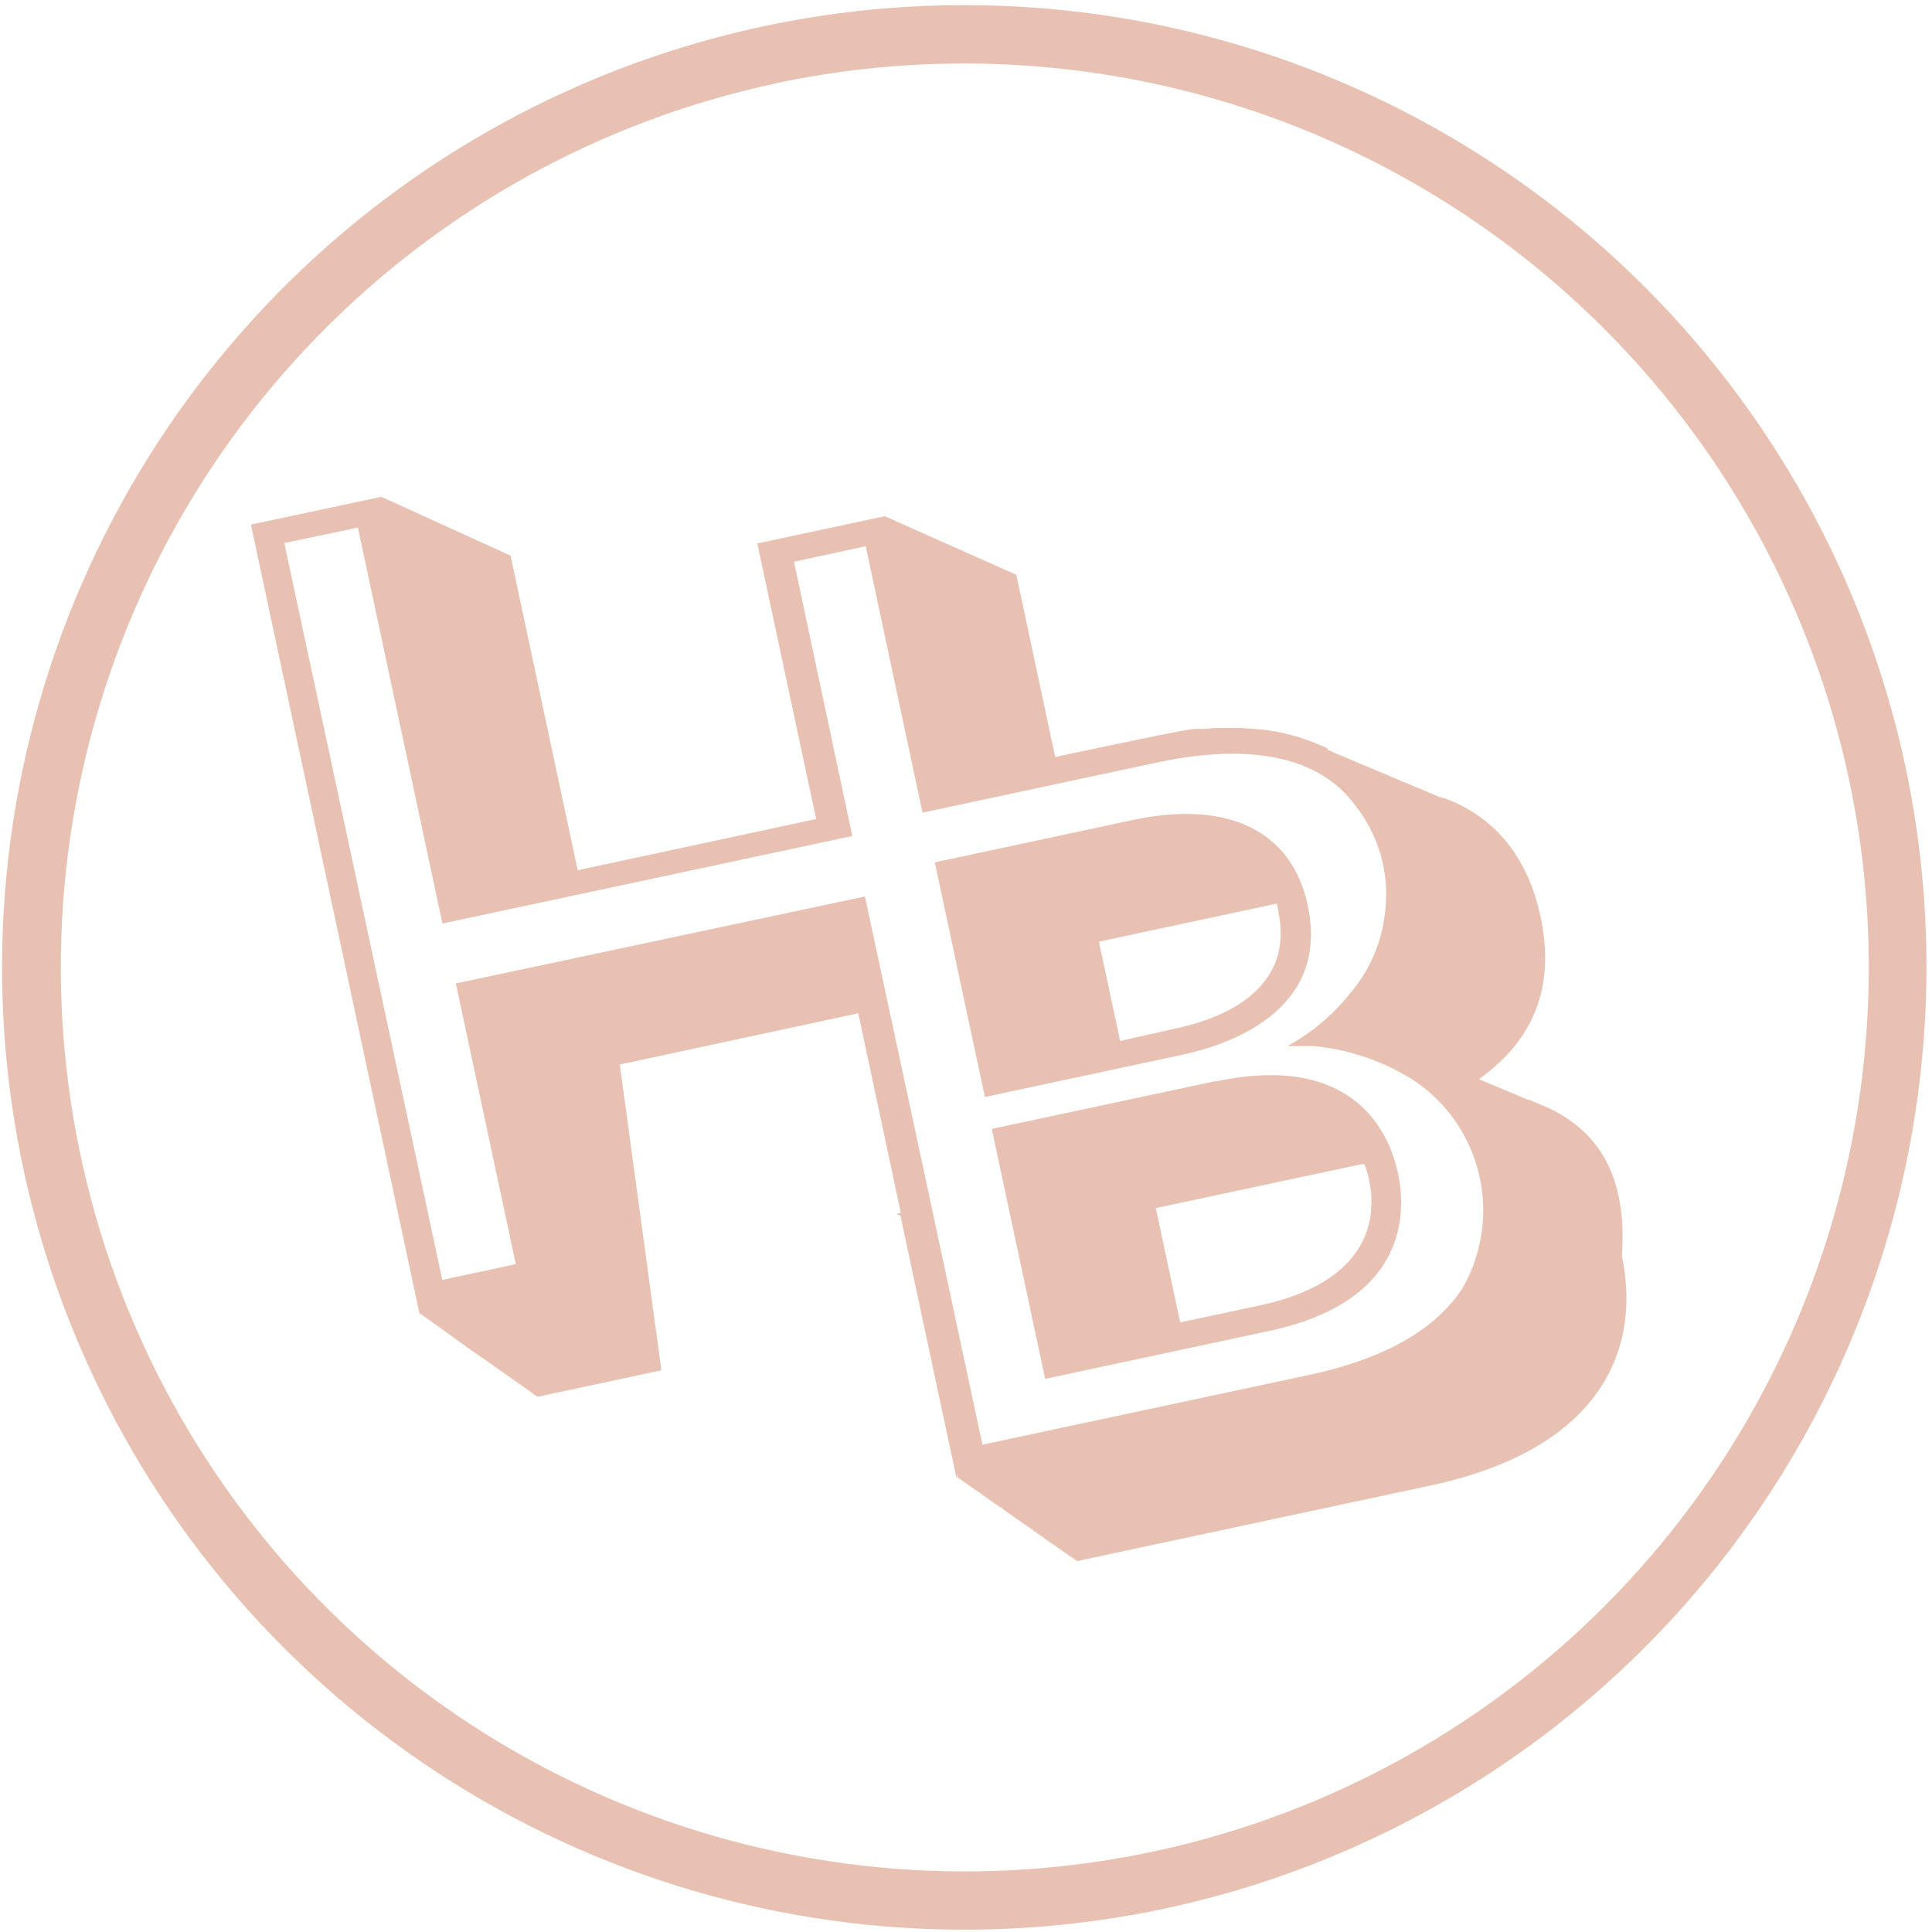
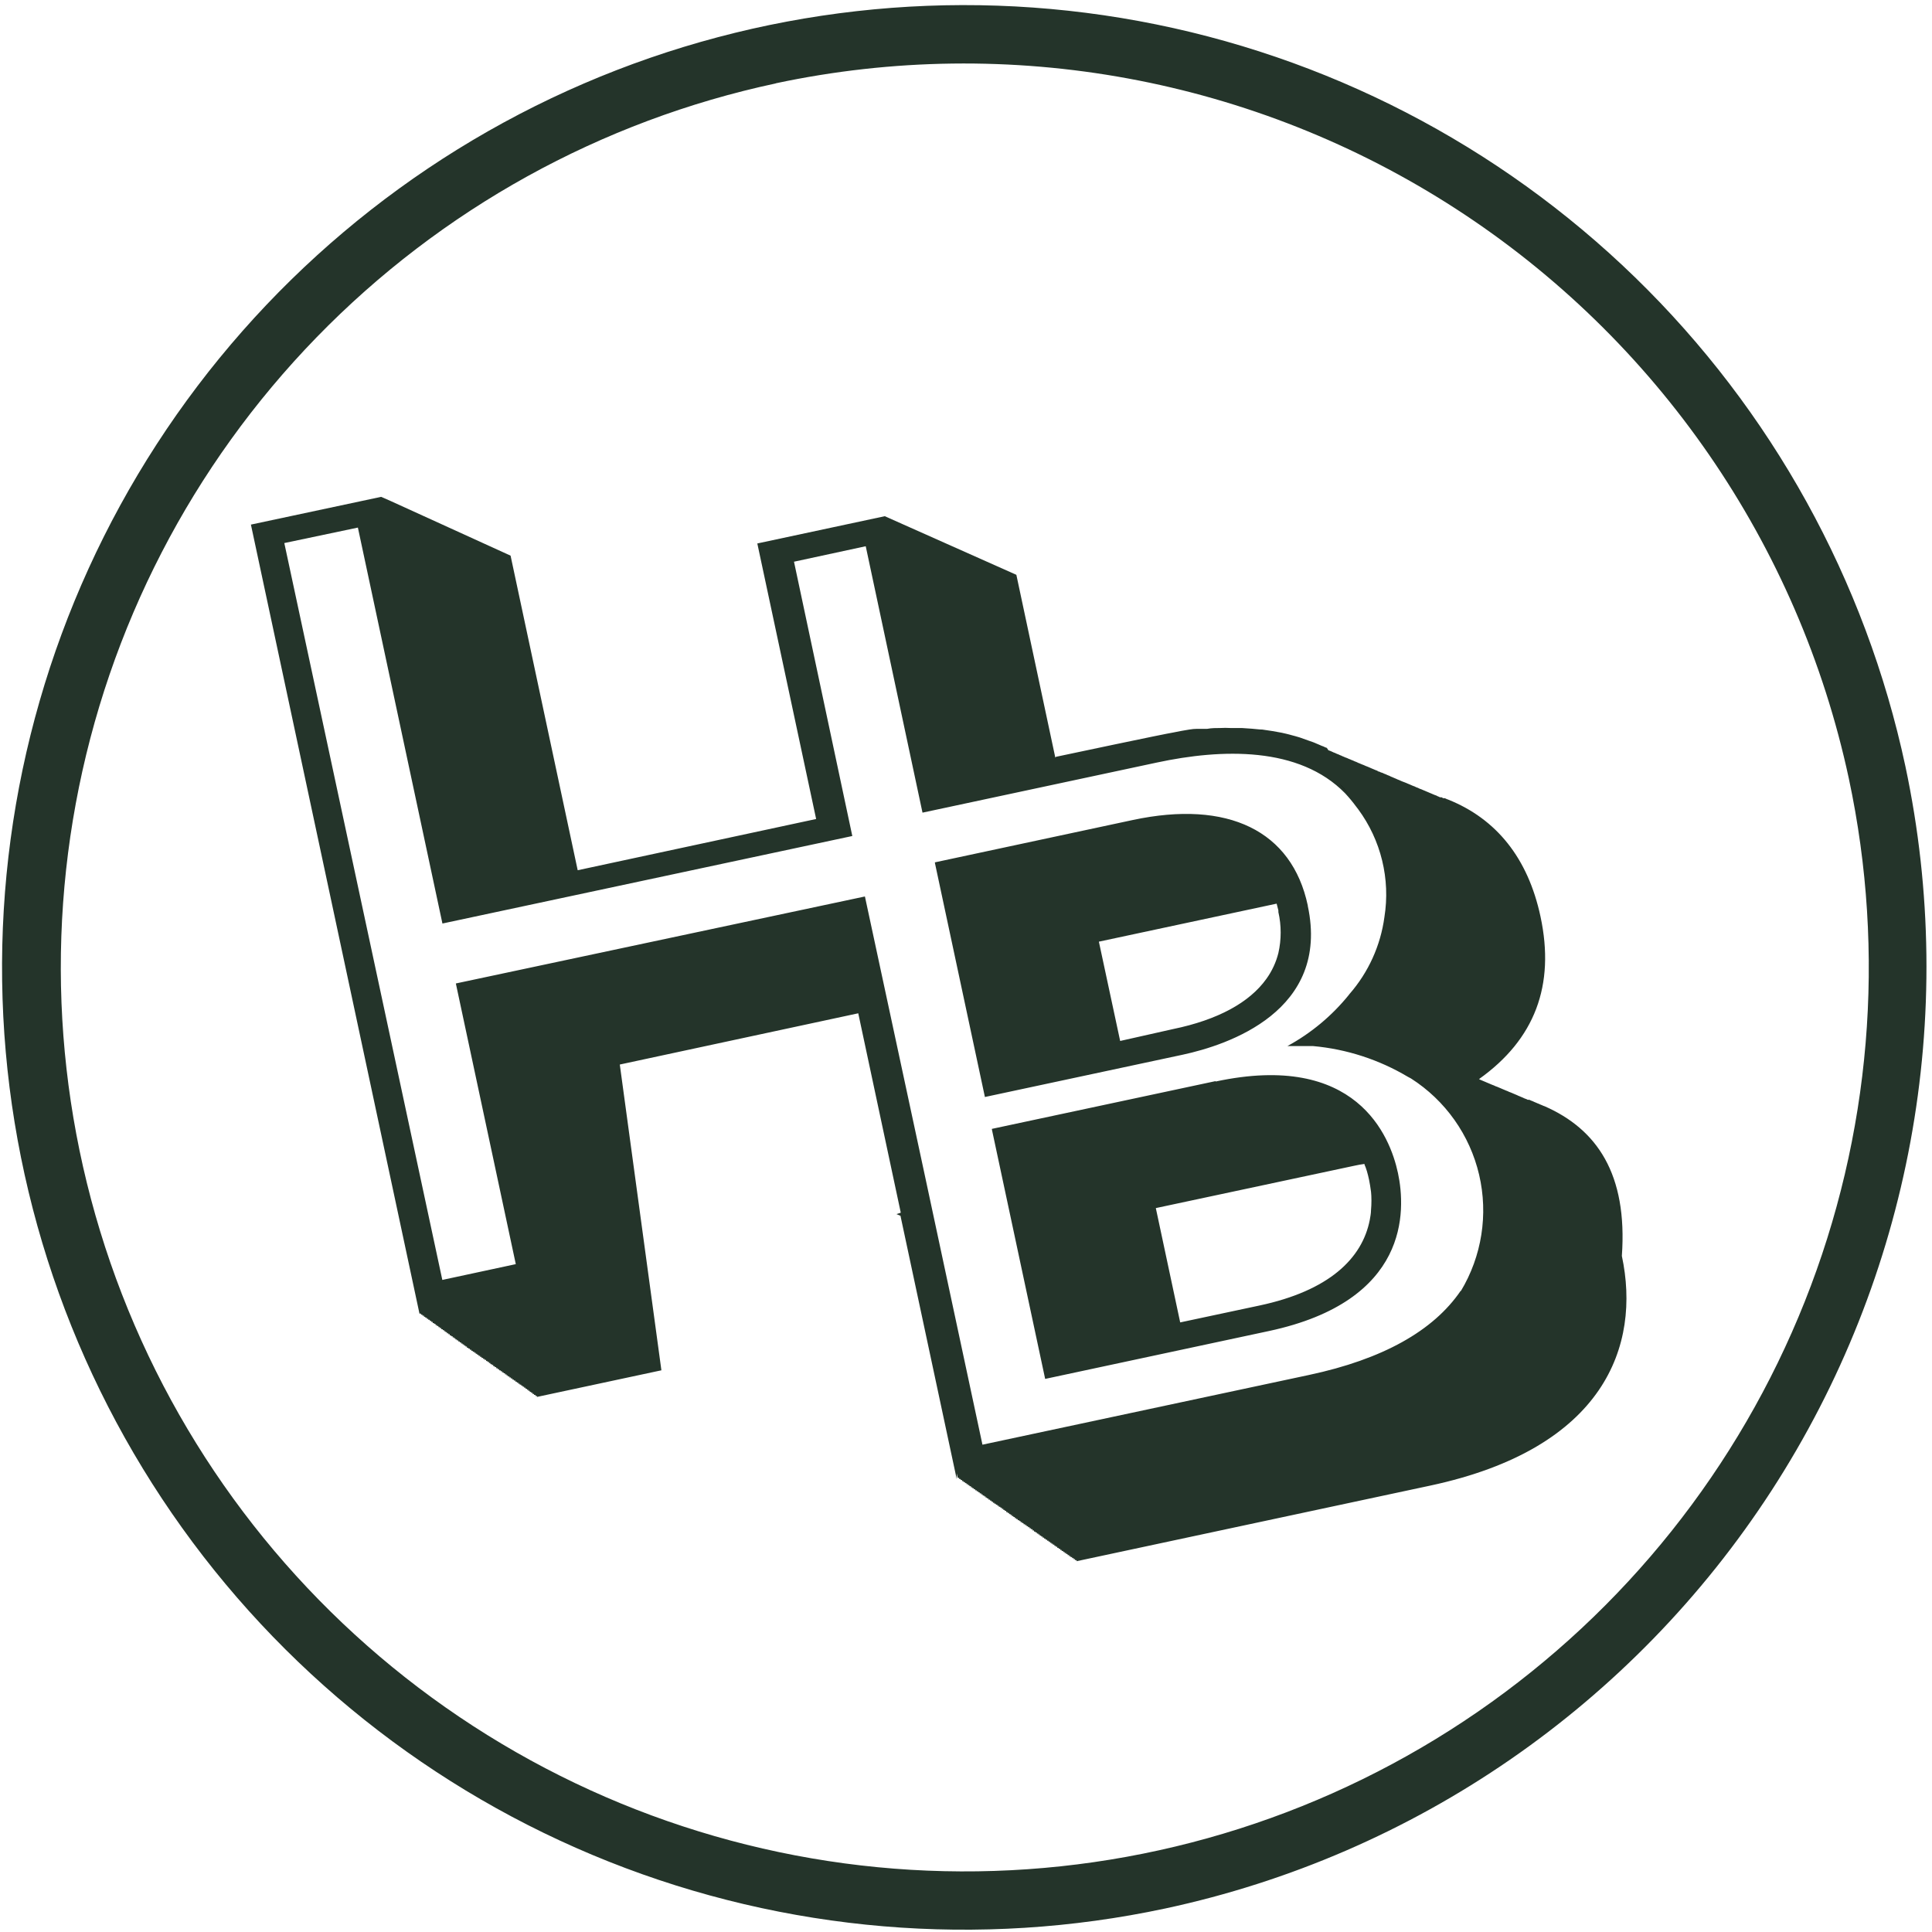
<svg xmlns="http://www.w3.org/2000/svg" width="150" height="150" viewBox="0 0 150 150" fill="none">
  <g style="mix-blend-mode:multiply">
    <g style="mix-blend-mode:multiply">
-       <path d="M87.94 63.699L72.585 66.984L76.468 85.163L91.83 81.878C95.331 81.13 103.287 78.504 101.536 70.334C100.303 64.534 95.347 62.116 87.94 63.699ZM99.301 74.041C99.12 74.762 98.804 75.442 98.37 76.046C97.057 77.884 94.599 79.228 91.122 79.945L86.969 80.828L85.315 73.111L99.118 70.159C99.166 70.326 99.205 70.501 99.253 70.684C99.251 70.729 99.251 70.774 99.253 70.819C99.511 71.873 99.527 72.972 99.301 74.033V74.041ZM94.376 83.978L77.009 87.686L81.146 107.058L98.513 103.342C109.421 101.011 109.158 94.018 108.538 91.114C107.917 88.211 105.284 81.631 94.376 83.97V83.978ZM106.469 93.994C106.469 94.257 106.413 94.496 106.374 94.75C105.785 97.765 103.191 100.256 97.805 101.401L91.639 102.714L89.738 93.796L105.14 90.51C105.411 90.446 105.673 90.406 105.936 90.367C105.936 90.446 105.992 90.534 106.024 90.621C106.055 90.709 106.095 90.828 106.127 90.931C106.191 91.154 106.246 91.369 106.294 91.6C106.342 91.83 106.405 92.212 106.445 92.523C106.496 93.009 106.504 93.499 106.469 93.987V93.994ZM94.376 83.978L77.009 87.686L81.146 107.058L98.513 103.342C109.421 101.011 109.158 94.018 108.538 91.114C107.917 88.211 105.284 81.631 94.376 83.97V83.978ZM106.469 93.994C106.469 94.257 106.413 94.496 106.374 94.75C105.785 97.765 103.191 100.256 97.805 101.401L91.639 102.714L89.738 93.796L105.14 90.51C105.411 90.446 105.673 90.406 105.936 90.367C105.936 90.446 105.992 90.534 106.024 90.621C106.055 90.709 106.095 90.828 106.127 90.931C106.191 91.154 106.246 91.369 106.294 91.6C106.342 91.83 106.405 92.212 106.445 92.523C106.496 93.009 106.504 93.499 106.469 93.987V93.994ZM87.94 63.699L72.585 66.984L76.468 85.163L91.83 81.878C95.331 81.13 103.287 78.504 101.536 70.334C100.303 64.534 95.347 62.116 87.94 63.699ZM99.301 74.041C99.12 74.762 98.804 75.442 98.37 76.046C97.057 77.884 94.599 79.228 91.122 79.945L86.969 80.828L85.315 73.111L99.118 70.159C99.166 70.326 99.205 70.501 99.253 70.684C99.251 70.729 99.251 70.774 99.253 70.819C99.511 71.873 99.527 72.972 99.301 74.033V74.041ZM87.94 63.699L72.585 66.984L76.468 85.163L91.83 81.878C95.331 81.13 103.287 78.504 101.536 70.334C100.303 64.534 95.347 62.116 87.94 63.699ZM99.301 74.041C99.12 74.762 98.804 75.442 98.37 76.046C97.057 77.884 94.599 79.228 91.122 79.945L86.969 80.828L85.315 73.111L99.118 70.159C99.166 70.326 99.205 70.501 99.253 70.684C99.251 70.729 99.251 70.774 99.253 70.819C99.511 71.873 99.527 72.972 99.301 74.033V74.041ZM94.376 83.978L77.009 87.686L81.146 107.058L98.513 103.342C109.421 101.011 109.158 94.018 108.538 91.114C107.917 88.211 105.284 81.631 94.376 83.97V83.978ZM106.469 93.994C106.469 94.257 106.413 94.496 106.374 94.75C105.785 97.765 103.191 100.256 97.805 101.401L91.639 102.714L89.738 93.796L105.14 90.51C105.411 90.446 105.673 90.406 105.936 90.367C105.936 90.446 105.992 90.534 106.024 90.621C106.055 90.709 106.095 90.828 106.127 90.931C106.191 91.154 106.246 91.369 106.294 91.6C106.342 91.83 106.405 92.212 106.445 92.523C106.496 93.009 106.504 93.499 106.469 93.987V93.994ZM94.376 83.978L77.009 87.686L81.146 107.058L98.513 103.342C109.421 101.011 109.158 94.018 108.538 91.114C107.917 88.211 105.284 81.631 94.376 83.97V83.978ZM106.469 93.994C106.469 94.257 106.413 94.496 106.374 94.75C105.785 97.765 103.191 100.256 97.805 101.401L91.639 102.714L89.738 93.796L105.14 90.51C105.411 90.446 105.673 90.406 105.936 90.367C105.936 90.446 105.992 90.534 106.024 90.621C106.055 90.709 106.095 90.828 106.127 90.931C106.191 91.154 106.246 91.369 106.294 91.6C106.342 91.83 106.405 92.212 106.445 92.523C106.496 93.009 106.504 93.499 106.469 93.987V93.994ZM101.536 70.342C100.303 64.542 95.347 62.124 87.94 63.707L72.585 66.993L76.468 85.171L91.83 81.886C95.331 81.13 103.287 78.504 101.536 70.334V70.342ZM86.969 80.82L85.315 73.103L99.118 70.151C99.166 70.318 99.205 70.493 99.253 70.676C99.251 70.721 99.251 70.766 99.253 70.811C99.49 71.859 99.49 72.946 99.253 73.994C99.072 74.715 98.756 75.395 98.322 75.998C97.01 77.836 94.551 79.181 91.075 79.897L86.969 80.82ZM119.922 85.888L119.787 85.84C119.748 85.815 119.705 85.796 119.66 85.784L119.532 85.728C119.49 85.704 119.444 85.686 119.397 85.673L119.27 85.617L119.135 85.561C119.087 85.545 119.042 85.524 118.999 85.498L118.872 85.45C118.825 85.434 118.779 85.412 118.737 85.386H118.61C118.568 85.359 118.522 85.337 118.474 85.323L118.347 85.275C118.304 85.249 118.259 85.227 118.212 85.211L118.077 85.156C118.036 85.132 117.994 85.114 117.949 85.1C117.904 85.088 117.861 85.069 117.822 85.044L117.695 84.989L117.559 84.933L117.432 84.877L117.297 84.821L117.17 84.774L117.034 84.71L116.907 84.662L116.78 84.607L116.645 84.551L116.517 84.495L116.382 84.439L116.255 84.384L116.119 84.336L115.984 84.272L115.857 84.225L115.722 84.169L115.594 84.113L115.459 84.058L115.332 84.002L115.197 83.946L115.069 83.891L114.934 83.835L114.831 83.779C119.159 80.7 120.75 76.508 119.604 71.161C118.633 66.619 116.175 63.58 112.444 62.084L112.317 62.036L112.181 61.972H112.054L111.919 61.901H111.791C111.752 61.873 111.71 61.852 111.664 61.837C111.618 61.824 111.575 61.803 111.537 61.773L111.402 61.726C111.355 61.712 111.309 61.693 111.266 61.67L111.139 61.614C111.092 61.601 111.047 61.582 111.004 61.559L110.877 61.503L110.741 61.447L110.614 61.392L110.479 61.336L110.351 61.28L110.216 61.233L110.089 61.169L109.954 61.121L109.826 61.057L109.691 61.01L109.564 60.954L109.437 60.898L109.301 60.843L109.174 60.787L109.031 60.731L108.904 60.684L108.768 60.628L108.649 60.572L108.506 60.517L108.386 60.461L108.251 60.405L108.124 60.349L107.989 60.294C107.944 60.277 107.901 60.256 107.861 60.23L107.734 60.182L107.599 60.119C107.555 60.108 107.512 60.092 107.472 60.071L107.336 60.007L107.209 59.968C107.166 59.941 107.121 59.92 107.074 59.904C107.034 59.904 106.986 59.904 106.938 59.84L106.803 59.792C106.762 59.771 106.72 59.752 106.676 59.737L106.541 59.681C106.5 59.659 106.457 59.641 106.413 59.626L106.286 59.57L106.151 59.514L106.024 59.466L105.888 59.403L105.761 59.355C105.717 59.333 105.672 59.314 105.626 59.299L105.498 59.244C105.451 59.244 105.411 59.196 105.371 59.188L105.244 59.132C105.196 59.132 105.148 59.084 105.109 59.077L104.981 59.021C104.934 59.021 104.886 58.973 104.846 58.965L104.719 58.917L104.584 58.854L104.448 58.806C104.407 58.784 104.365 58.766 104.321 58.75L104.186 58.695C104.148 58.667 104.104 58.649 104.058 58.639L103.923 58.575L103.796 58.528L103.661 58.464L103.533 58.416L103.398 58.352L103.271 58.297L103.136 58.249L103.016 58.066L102.881 58.018L102.754 57.955L102.618 57.907L102.491 57.851L102.364 57.796L102.229 57.74L102.101 57.684L101.966 57.629L101.6 57.501L100.908 57.255C100.693 57.183 100.478 57.135 100.256 57.072C100.033 57.008 99.762 56.944 99.508 56.889L98.8 56.761L98.004 56.642C97.749 56.642 97.479 56.594 97.209 56.578L96.413 56.523C96.127 56.523 95.824 56.523 95.53 56.523C95.265 56.507 94.999 56.507 94.734 56.523C94.408 56.523 94.074 56.523 93.732 56.586H92.936C92.546 56.586 92.141 56.682 91.735 56.745L91.083 56.873C90.446 56.968 82.657 58.615 81.989 58.758L81.933 58.814L78.91 44.629L68.695 40.078L58.798 42.194L63.365 63.587L44.852 67.565L39.641 43.141L30.3 38.885L29.592 38.575L19.481 40.73L32.568 101.99H32.687V102.07H32.799V102.149H32.918V102.237H33.021V102.308H33.141V102.396H33.252V102.467H33.371V102.555H33.483V102.626H33.594V102.722H33.706V102.786H33.817V102.881H33.928V102.953H34.04V103.04H34.151V103.112H34.262V103.199H34.374V103.271H34.485V103.358H34.589V103.43H34.7V103.517H34.811V103.589H34.923V103.685H35.034V103.748H35.145V103.836H35.257V103.907H35.36V103.995H35.472V104.066H35.583V104.154H35.694V104.226H35.806V104.313H35.917V104.385H36.029V104.472H36.14V104.544H36.251V104.639H36.363V104.703H36.474V104.79H36.593V104.878H36.705V104.95H36.824V105.029H36.936V105.109H37.047V105.188H37.158V105.268H37.278V105.347H37.389V105.427H37.508V105.506H37.62V105.578H37.739V105.666H37.843V105.737H37.962V105.825H38.073V105.912H38.185V105.976H38.296V106.071H38.415V106.143H38.527V106.23H38.638V106.302H38.749V106.39H38.869V106.461H38.98V106.549H39.099V106.62H39.211V106.708H39.33V106.787H39.434V106.867H39.553V106.946H39.664V107.026H39.784V107.113H39.895V107.185H40.014V107.273H40.126V107.344H40.237V107.432H40.349V107.503H40.468V107.583H40.579V107.662H40.691V107.742H40.802V107.822H40.913V107.901H41.017V107.981H41.128V108.068H41.24V108.14H41.351V108.227H41.462V108.299H41.574V108.378H41.685V108.458L51.351 106.39L48.121 82.65L66.635 78.672L69.936 94.153L69.602 94.265L69.912 94.392L74.28 114.839V114.401L74.36 114.743H74.471V114.831H74.582V114.902H74.694V114.99H74.805V115.069H74.924V115.149H75.036V115.228H75.155V115.308H75.266V115.387H75.386V115.475H75.497V115.547H75.609V115.626H75.72V115.706H75.831V115.785H75.951V115.865H76.062V115.944H76.181V116.024H76.293V116.111H76.412V116.183H76.523V116.271H76.635V116.342H76.746V116.43H76.866V116.509H76.977V116.589H77.088V116.676H77.2V116.748H77.319V116.827H77.438V116.907H77.55V116.987H77.669V117.058H77.781V117.146H77.9V117.233H78.011V117.305H78.123V117.4H78.234V117.464H78.345V117.551H78.457V117.623H78.568V117.711H78.68V117.782H78.791V117.87H78.902V117.941H79.014V118.029H79.133V118.092H79.236V118.18H79.356V118.252H79.467V118.339H79.587V118.411H79.706V118.498H79.817V118.57H79.936V118.657H80.048V118.729H80.167V118.824H80.279V118.912H80.39V118.976H80.501V119.063H80.613V119.135H80.724V119.222H80.836V119.294H80.947V119.381H81.066V119.461H81.178V119.54H81.297V119.62H81.408V119.692H81.52V119.779H81.631V119.851H81.743V119.93H81.862V120.018H81.973V120.089H82.085V120.177H82.196V120.248H82.315V120.336H82.427V120.416H82.546V120.495H82.657V120.575H82.777V120.654H82.888V120.734H83.007V120.821H83.119V120.893H83.238V120.972H83.358V121.052H83.469V121.132H83.588V121.211L111.052 115.34C124.576 112.444 127.409 104.48 125.921 97.511C126.374 91.146 123.98 87.67 119.922 85.888ZM113.414 100.208C111.282 103.342 107.32 105.538 101.648 106.748L76.277 112.165L71.838 91.417L67.152 69.602L35.392 76.356L40.046 98.147L34.342 99.373L22.074 42.163L27.786 40.961L34.35 71.702L66.173 64.908L61.646 43.611L67.215 42.409L71.623 63.094L89.818 59.204C94.87 58.122 100.868 57.939 104.432 61.59C104.739 61.918 105.026 62.263 105.292 62.625C105.347 62.688 105.395 62.768 105.451 62.832C106.328 64.021 106.96 65.372 107.309 66.808C107.659 68.243 107.719 69.734 107.487 71.193C107.188 73.414 106.242 75.498 104.767 77.184L104.727 77.24C103.412 78.866 101.79 80.218 99.953 81.217H101.051H101.95C104.551 81.452 107.066 82.268 109.309 83.604L109.548 83.731C112.218 85.438 114.116 88.119 114.838 91.204C115.56 94.289 115.049 97.534 113.414 100.248V100.208ZM94.376 83.938L77.009 87.646L81.146 107.018L98.513 103.303C109.421 100.972 109.158 93.978 108.538 91.075C107.917 88.171 105.284 81.631 94.376 83.97V83.938ZM106.024 90.581C106.024 90.685 106.095 90.788 106.127 90.892C106.191 91.114 106.246 91.329 106.294 91.56C106.342 91.791 106.405 92.172 106.445 92.483C106.489 92.972 106.489 93.465 106.445 93.955C106.445 94.217 106.39 94.456 106.35 94.71C105.761 97.726 103.167 100.216 97.781 101.361L91.616 102.674L89.714 93.756L105.117 90.47C105.387 90.406 105.65 90.367 105.912 90.327C105.968 90.438 105.992 90.526 106.024 90.613V90.581ZM101.536 70.302C100.303 64.502 95.347 62.084 87.94 63.667L72.585 66.953L76.468 85.132L91.83 81.846C95.331 81.13 103.287 78.504 101.536 70.334V70.302ZM86.969 80.82L85.315 73.103L99.118 70.151C99.166 70.318 99.205 70.493 99.253 70.676C99.251 70.721 99.251 70.766 99.253 70.811C99.49 71.859 99.49 72.946 99.253 73.994C99.072 74.715 98.756 75.395 98.322 75.998C97.01 77.836 94.551 79.181 91.075 79.897L86.969 80.82ZM87.94 63.699L72.585 66.984L76.468 85.163L91.83 81.878C95.331 81.13 103.287 78.504 101.536 70.334C100.303 64.534 95.347 62.116 87.94 63.699ZM99.301 74.041C99.12 74.762 98.804 75.442 98.37 76.046C97.057 77.884 94.599 79.228 91.122 79.945L86.969 80.828L85.315 73.111L99.118 70.159C99.166 70.326 99.205 70.501 99.253 70.684C99.251 70.729 99.251 70.774 99.253 70.819C99.511 71.873 99.527 72.972 99.301 74.033V74.041ZM94.376 83.978L77.009 87.686L81.146 107.058L98.513 103.342C109.421 101.011 109.158 94.018 108.538 91.114C107.917 88.211 105.284 81.631 94.376 83.97V83.978ZM106.469 93.994C106.469 94.257 106.413 94.496 106.374 94.75C105.785 97.765 103.191 100.256 97.805 101.401L91.639 102.714L89.738 93.796L105.14 90.51C105.411 90.446 105.673 90.406 105.936 90.367C105.936 90.446 105.992 90.534 106.024 90.621C106.055 90.709 106.095 90.828 106.127 90.931C106.191 91.154 106.246 91.369 106.294 91.6C106.342 91.83 106.405 92.212 106.445 92.523C106.496 93.009 106.504 93.499 106.469 93.987V93.994ZM94.376 83.978L77.009 87.686L81.146 107.058L98.513 103.342C109.421 101.011 109.158 94.018 108.538 91.114C107.917 88.211 105.284 81.631 94.376 83.97V83.978ZM106.469 93.994C106.469 94.257 106.413 94.496 106.374 94.75C105.785 97.765 103.191 100.256 97.805 101.401L91.639 102.714L89.738 93.796L105.14 90.51C105.411 90.446 105.673 90.406 105.936 90.367C105.936 90.446 105.992 90.534 106.024 90.621C106.055 90.709 106.095 90.828 106.127 90.931C106.191 91.154 106.246 91.369 106.294 91.6C106.342 91.83 106.405 92.212 106.445 92.523C106.496 93.009 106.504 93.499 106.469 93.987V93.994ZM87.94 63.699L72.585 66.984L76.468 85.163L91.83 81.878C95.331 81.13 103.287 78.504 101.536 70.334C100.303 64.534 95.347 62.116 87.94 63.699ZM99.301 74.041C99.12 74.762 98.804 75.442 98.37 76.046C97.057 77.884 94.599 79.228 91.122 79.945L86.969 80.828L85.315 73.111L99.118 70.159C99.166 70.326 99.205 70.501 99.253 70.684C99.251 70.729 99.251 70.774 99.253 70.819C99.511 71.873 99.527 72.972 99.301 74.033V74.041Z" fill="#E9C1B2" />
+       <path d="M87.94 63.699L72.585 66.984L76.468 85.163L91.83 81.878C95.331 81.13 103.287 78.504 101.536 70.334C100.303 64.534 95.347 62.116 87.94 63.699ZM99.301 74.041C99.12 74.762 98.804 75.442 98.37 76.046C97.057 77.884 94.599 79.228 91.122 79.945L86.969 80.828L85.315 73.111L99.118 70.159C99.166 70.326 99.205 70.501 99.253 70.684C99.251 70.729 99.251 70.774 99.253 70.819C99.511 71.873 99.527 72.972 99.301 74.033V74.041ZM94.376 83.978L77.009 87.686L81.146 107.058L98.513 103.342C109.421 101.011 109.158 94.018 108.538 91.114C107.917 88.211 105.284 81.631 94.376 83.97V83.978ZM106.469 93.994C106.469 94.257 106.413 94.496 106.374 94.75C105.785 97.765 103.191 100.256 97.805 101.401L91.639 102.714L89.738 93.796L105.14 90.51C105.411 90.446 105.673 90.406 105.936 90.367C105.936 90.446 105.992 90.534 106.024 90.621C106.055 90.709 106.095 90.828 106.127 90.931C106.191 91.154 106.246 91.369 106.294 91.6C106.342 91.83 106.405 92.212 106.445 92.523C106.496 93.009 106.504 93.499 106.469 93.987V93.994ZM94.376 83.978L77.009 87.686L81.146 107.058L98.513 103.342C109.421 101.011 109.158 94.018 108.538 91.114C107.917 88.211 105.284 81.631 94.376 83.97V83.978ZM106.469 93.994C106.469 94.257 106.413 94.496 106.374 94.75C105.785 97.765 103.191 100.256 97.805 101.401L91.639 102.714L89.738 93.796L105.14 90.51C105.411 90.446 105.673 90.406 105.936 90.367C105.936 90.446 105.992 90.534 106.024 90.621C106.055 90.709 106.095 90.828 106.127 90.931C106.191 91.154 106.246 91.369 106.294 91.6C106.342 91.83 106.405 92.212 106.445 92.523C106.496 93.009 106.504 93.499 106.469 93.987V93.994ZM87.94 63.699L72.585 66.984L76.468 85.163L91.83 81.878C95.331 81.13 103.287 78.504 101.536 70.334C100.303 64.534 95.347 62.116 87.94 63.699ZM99.301 74.041C99.12 74.762 98.804 75.442 98.37 76.046C97.057 77.884 94.599 79.228 91.122 79.945L86.969 80.828L85.315 73.111L99.118 70.159C99.166 70.326 99.205 70.501 99.253 70.684C99.251 70.729 99.251 70.774 99.253 70.819C99.511 71.873 99.527 72.972 99.301 74.033V74.041ZM87.94 63.699L72.585 66.984L76.468 85.163L91.83 81.878C95.331 81.13 103.287 78.504 101.536 70.334C100.303 64.534 95.347 62.116 87.94 63.699ZM99.301 74.041C99.12 74.762 98.804 75.442 98.37 76.046C97.057 77.884 94.599 79.228 91.122 79.945L86.969 80.828L85.315 73.111L99.118 70.159C99.166 70.326 99.205 70.501 99.253 70.684C99.251 70.729 99.251 70.774 99.253 70.819C99.511 71.873 99.527 72.972 99.301 74.033V74.041ZM94.376 83.978L77.009 87.686L81.146 107.058L98.513 103.342C109.421 101.011 109.158 94.018 108.538 91.114C107.917 88.211 105.284 81.631 94.376 83.97V83.978ZM106.469 93.994C106.469 94.257 106.413 94.496 106.374 94.75C105.785 97.765 103.191 100.256 97.805 101.401L91.639 102.714L89.738 93.796L105.14 90.51C105.411 90.446 105.673 90.406 105.936 90.367C105.936 90.446 105.992 90.534 106.024 90.621C106.055 90.709 106.095 90.828 106.127 90.931C106.191 91.154 106.246 91.369 106.294 91.6C106.342 91.83 106.405 92.212 106.445 92.523C106.496 93.009 106.504 93.499 106.469 93.987V93.994ZM94.376 83.978L77.009 87.686L81.146 107.058L98.513 103.342C109.421 101.011 109.158 94.018 108.538 91.114C107.917 88.211 105.284 81.631 94.376 83.97V83.978ZM106.469 93.994C106.469 94.257 106.413 94.496 106.374 94.75C105.785 97.765 103.191 100.256 97.805 101.401L91.639 102.714L89.738 93.796L105.14 90.51C105.411 90.446 105.673 90.406 105.936 90.367C105.936 90.446 105.992 90.534 106.024 90.621C106.055 90.709 106.095 90.828 106.127 90.931C106.191 91.154 106.246 91.369 106.294 91.6C106.342 91.83 106.405 92.212 106.445 92.523C106.496 93.009 106.504 93.499 106.469 93.987V93.994ZM101.536 70.342C100.303 64.542 95.347 62.124 87.94 63.707L72.585 66.993L76.468 85.171L91.83 81.886C95.331 81.13 103.287 78.504 101.536 70.334V70.342ZM86.969 80.82L85.315 73.103L99.118 70.151C99.166 70.318 99.205 70.493 99.253 70.676C99.251 70.721 99.251 70.766 99.253 70.811C99.49 71.859 99.49 72.946 99.253 73.994C99.072 74.715 98.756 75.395 98.322 75.998C97.01 77.836 94.551 79.181 91.075 79.897L86.969 80.82ZM119.922 85.888L119.787 85.84C119.748 85.815 119.705 85.796 119.66 85.784L119.532 85.728C119.49 85.704 119.444 85.686 119.397 85.673L119.27 85.617L119.135 85.561C119.087 85.545 119.042 85.524 118.999 85.498L118.872 85.45C118.825 85.434 118.779 85.412 118.737 85.386H118.61C118.568 85.359 118.522 85.337 118.474 85.323L118.347 85.275C118.304 85.249 118.259 85.227 118.212 85.211L118.077 85.156C118.036 85.132 117.994 85.114 117.949 85.1C117.904 85.088 117.861 85.069 117.822 85.044L117.695 84.989L117.559 84.933L117.432 84.877L117.297 84.821L117.17 84.774L117.034 84.71L116.907 84.662L116.78 84.607L116.645 84.551L116.517 84.495L116.382 84.439L116.255 84.384L116.119 84.336L115.984 84.272L115.857 84.225L115.722 84.169L115.594 84.113L115.459 84.058L115.332 84.002L115.197 83.946L115.069 83.891L114.934 83.835L114.831 83.779C119.159 80.7 120.75 76.508 119.604 71.161C118.633 66.619 116.175 63.58 112.444 62.084L112.317 62.036L112.181 61.972H112.054L111.919 61.901H111.791C111.752 61.873 111.71 61.852 111.664 61.837C111.618 61.824 111.575 61.803 111.537 61.773L111.402 61.726C111.355 61.712 111.309 61.693 111.266 61.67L111.139 61.614C111.092 61.601 111.047 61.582 111.004 61.559L110.877 61.503L110.741 61.447L110.614 61.392L110.479 61.336L110.351 61.28L110.216 61.233L110.089 61.169L109.954 61.121L109.826 61.057L109.691 61.01L109.564 60.954L109.437 60.898L109.301 60.843L109.174 60.787L109.031 60.731L108.904 60.684L108.768 60.628L108.649 60.572L108.506 60.517L108.386 60.461L108.251 60.405L108.124 60.349L107.989 60.294C107.944 60.277 107.901 60.256 107.861 60.23L107.734 60.182L107.599 60.119C107.555 60.108 107.512 60.092 107.472 60.071L107.336 60.007L107.209 59.968C107.166 59.941 107.121 59.92 107.074 59.904C107.034 59.904 106.986 59.904 106.938 59.84L106.803 59.792C106.762 59.771 106.72 59.752 106.676 59.737L106.541 59.681C106.5 59.659 106.457 59.641 106.413 59.626L106.286 59.57L106.151 59.514L106.024 59.466L105.888 59.403L105.761 59.355C105.717 59.333 105.672 59.314 105.626 59.299L105.498 59.244C105.451 59.244 105.411 59.196 105.371 59.188L105.244 59.132C105.196 59.132 105.148 59.084 105.109 59.077L104.981 59.021C104.934 59.021 104.886 58.973 104.846 58.965L104.719 58.917L104.584 58.854L104.448 58.806C104.407 58.784 104.365 58.766 104.321 58.75L104.186 58.695C104.148 58.667 104.104 58.649 104.058 58.639L103.923 58.575L103.796 58.528L103.661 58.464L103.533 58.416L103.398 58.352L103.271 58.297L103.136 58.249L103.016 58.066L102.881 58.018L102.754 57.955L102.618 57.907L102.491 57.851L102.364 57.796L102.229 57.74L102.101 57.684L101.966 57.629L101.6 57.501L100.908 57.255C100.693 57.183 100.478 57.135 100.256 57.072C100.033 57.008 99.762 56.944 99.508 56.889L98.8 56.761L98.004 56.642C97.749 56.642 97.479 56.594 97.209 56.578L96.413 56.523C96.127 56.523 95.824 56.523 95.53 56.523C95.265 56.507 94.999 56.507 94.734 56.523C94.408 56.523 94.074 56.523 93.732 56.586H92.936C92.546 56.586 92.141 56.682 91.735 56.745L91.083 56.873C90.446 56.968 82.657 58.615 81.989 58.758L81.933 58.814L78.91 44.629L68.695 40.078L58.798 42.194L63.365 63.587L44.852 67.565L39.641 43.141L30.3 38.885L29.592 38.575L19.481 40.73L32.568 101.99H32.687V102.07H32.799V102.149H32.918V102.237H33.021V102.308H33.141V102.396H33.252V102.467H33.371V102.555H33.483V102.626H33.594V102.722H33.706V102.786H33.817V102.881H33.928V102.953H34.04V103.04H34.151V103.112H34.262V103.199H34.374V103.271H34.485V103.358H34.589V103.43H34.7V103.517H34.811V103.589H34.923V103.685H35.034V103.748H35.145V103.836H35.257V103.907H35.36V103.995H35.472V104.066H35.583V104.154H35.694V104.226H35.806V104.313H35.917V104.385H36.029V104.472H36.14V104.544H36.251V104.639H36.363V104.703H36.474V104.79H36.593V104.878H36.705V104.95H36.824V105.029H36.936V105.109H37.047V105.188H37.158V105.268H37.278V105.347H37.389V105.427H37.508V105.506H37.62V105.578H37.739V105.666H37.843V105.737H37.962V105.825H38.073V105.912H38.185V105.976H38.296V106.071H38.415V106.143H38.527V106.23H38.638V106.302H38.749V106.39H38.869V106.461H38.98V106.549H39.099V106.62H39.211V106.708H39.33V106.787H39.434V106.867H39.553V106.946H39.664V107.026H39.784V107.113H39.895V107.185H40.014V107.273H40.126V107.344H40.237V107.432H40.349V107.503H40.468V107.583H40.579V107.662H40.691V107.742H40.802V107.822H40.913V107.901H41.017V107.981H41.128V108.068H41.24V108.14H41.351V108.227H41.462V108.299H41.574V108.378H41.685V108.458L51.351 106.39L48.121 82.65L66.635 78.672L69.936 94.153L69.602 94.265L69.912 94.392L74.28 114.839V114.401L74.36 114.743H74.471V114.831H74.582V114.902H74.694V114.99H74.805V115.069H74.924V115.149H75.036V115.228H75.155V115.308H75.266V115.387H75.386V115.475H75.497V115.547H75.609V115.626H75.72V115.706H75.831V115.785H75.951V115.865H76.062V115.944H76.181V116.024H76.293V116.111H76.412V116.183H76.523V116.271H76.635V116.342H76.746V116.43H76.866V116.509H76.977V116.589H77.088V116.676H77.2V116.748H77.319V116.827H77.438V116.907H77.55V116.987H77.669V117.058H77.781V117.146H77.9V117.233H78.011V117.305H78.123V117.4H78.234V117.464H78.345V117.551H78.457V117.623H78.568V117.711H78.68V117.782H78.791V117.87H78.902V117.941H79.014V118.029H79.133V118.092H79.236V118.18H79.356V118.252H79.467V118.339H79.587V118.411H79.706V118.498H79.817V118.57H79.936V118.657H80.048V118.729H80.167V118.824H80.279V118.912H80.39V118.976H80.501V119.063H80.613V119.135H80.724V119.222H80.836V119.294H80.947V119.381H81.066V119.461H81.178V119.54H81.297V119.62H81.408V119.692H81.52V119.779H81.631V119.851H81.743V119.93H81.862V120.018H81.973V120.089H82.085V120.177H82.196V120.248H82.315V120.336H82.427V120.416H82.546V120.495H82.657V120.575H82.777V120.654H82.888V120.734H83.007V120.821H83.119V120.893H83.238V120.972H83.358V121.052H83.469V121.132H83.588V121.211L111.052 115.34C124.576 112.444 127.409 104.48 125.921 97.511C126.374 91.146 123.98 87.67 119.922 85.888ZM113.414 100.208C111.282 103.342 107.32 105.538 101.648 106.748L76.277 112.165L71.838 91.417L67.152 69.602L35.392 76.356L40.046 98.147L34.342 99.373L22.074 42.163L27.786 40.961L34.35 71.702L66.173 64.908L61.646 43.611L67.215 42.409L71.623 63.094L89.818 59.204C94.87 58.122 100.868 57.939 104.432 61.59C104.739 61.918 105.026 62.263 105.292 62.625C105.347 62.688 105.395 62.768 105.451 62.832C106.328 64.021 106.96 65.372 107.309 66.808C107.659 68.243 107.719 69.734 107.487 71.193C107.188 73.414 106.242 75.498 104.767 77.184L104.727 77.24C103.412 78.866 101.79 80.218 99.953 81.217H101.051H101.95C104.551 81.452 107.066 82.268 109.309 83.604L109.548 83.731C112.218 85.438 114.116 88.119 114.838 91.204C115.56 94.289 115.049 97.534 113.414 100.248V100.208ZM94.376 83.938L77.009 87.646L81.146 107.018L98.513 103.303C109.421 100.972 109.158 93.978 108.538 91.075C107.917 88.171 105.284 81.631 94.376 83.97V83.938ZM106.024 90.581C106.024 90.685 106.095 90.788 106.127 90.892C106.191 91.114 106.246 91.329 106.294 91.56C106.342 91.791 106.405 92.172 106.445 92.483C106.489 92.972 106.489 93.465 106.445 93.955C106.445 94.217 106.39 94.456 106.35 94.71C105.761 97.726 103.167 100.216 97.781 101.361L91.616 102.674L89.714 93.756L105.117 90.47C105.387 90.406 105.65 90.367 105.912 90.327C105.968 90.438 105.992 90.526 106.024 90.613V90.581ZM101.536 70.302C100.303 64.502 95.347 62.084 87.94 63.667L72.585 66.953L76.468 85.132L91.83 81.846C95.331 81.13 103.287 78.504 101.536 70.334V70.302ZM86.969 80.82L85.315 73.103L99.118 70.151C99.166 70.318 99.205 70.493 99.253 70.676C99.251 70.721 99.251 70.766 99.253 70.811C99.49 71.859 99.49 72.946 99.253 73.994C99.072 74.715 98.756 75.395 98.322 75.998C97.01 77.836 94.551 79.181 91.075 79.897L86.969 80.82ZM87.94 63.699L72.585 66.984L76.468 85.163L91.83 81.878C95.331 81.13 103.287 78.504 101.536 70.334C100.303 64.534 95.347 62.116 87.94 63.699ZM99.301 74.041C99.12 74.762 98.804 75.442 98.37 76.046C97.057 77.884 94.599 79.228 91.122 79.945L86.969 80.828L85.315 73.111L99.118 70.159C99.166 70.326 99.205 70.501 99.253 70.684C99.251 70.729 99.251 70.774 99.253 70.819C99.511 71.873 99.527 72.972 99.301 74.033V74.041ZM94.376 83.978L77.009 87.686L81.146 107.058L98.513 103.342C109.421 101.011 109.158 94.018 108.538 91.114C107.917 88.211 105.284 81.631 94.376 83.97V83.978ZM106.469 93.994C106.469 94.257 106.413 94.496 106.374 94.75C105.785 97.765 103.191 100.256 97.805 101.401L91.639 102.714L89.738 93.796L105.14 90.51C105.411 90.446 105.673 90.406 105.936 90.367C105.936 90.446 105.992 90.534 106.024 90.621C106.055 90.709 106.095 90.828 106.127 90.931C106.191 91.154 106.246 91.369 106.294 91.6C106.342 91.83 106.405 92.212 106.445 92.523C106.496 93.009 106.504 93.499 106.469 93.987V93.994ZM94.376 83.978L77.009 87.686L81.146 107.058L98.513 103.342C109.421 101.011 109.158 94.018 108.538 91.114C107.917 88.211 105.284 81.631 94.376 83.97V83.978ZM106.469 93.994C106.469 94.257 106.413 94.496 106.374 94.75C105.785 97.765 103.191 100.256 97.805 101.401L91.639 102.714L89.738 93.796L105.14 90.51C105.411 90.446 105.673 90.406 105.936 90.367C105.936 90.446 105.992 90.534 106.024 90.621C106.055 90.709 106.095 90.828 106.127 90.931C106.191 91.154 106.246 91.369 106.294 91.6C106.342 91.83 106.405 92.212 106.445 92.523C106.496 93.009 106.504 93.499 106.469 93.987V93.994ZM87.94 63.699L72.585 66.984L76.468 85.163L91.83 81.878C95.331 81.13 103.287 78.504 101.536 70.334C100.303 64.534 95.347 62.116 87.94 63.699ZM99.301 74.041C99.12 74.762 98.804 75.442 98.37 76.046C97.057 77.884 94.599 79.228 91.122 79.945L86.969 80.828L85.315 73.111L99.118 70.159C99.166 70.326 99.205 70.501 99.253 70.684C99.251 70.729 99.251 70.774 99.253 70.819C99.511 71.873 99.527 72.972 99.301 74.033V74.041Z" fill="#24342A" />
    </g>
    <g style="mix-blend-mode:multiply">
-       <path d="M103.947 60.787C104.254 61.116 104.544 61.461 104.814 61.821C104.558 61.45 104.268 61.104 103.947 60.787Z" fill="#E9C1B2" />
+       <path d="M103.947 60.787C104.254 61.116 104.544 61.461 104.814 61.821C104.558 61.45 104.268 61.104 103.947 60.787Z" fill="#24342A" />
    </g>
    <g style="mix-blend-mode:multiply">
-       <path d="M90.478 148.173C76.027 151.26 60.986 149.992 47.256 144.531C33.526 139.069 21.723 129.658 13.341 117.489C4.959 105.32 0.374 90.938 0.166 76.163C-0.043 61.388 4.135 46.883 12.17 34.482C20.205 22.081 31.737 12.341 45.307 6.494C58.878 0.647 73.878 -1.045 88.41 1.633C102.942 4.311 116.353 11.238 126.949 21.537C137.544 31.837 144.847 45.048 147.935 59.498C152.055 78.875 148.319 99.095 137.547 115.72C126.775 132.345 109.847 144.017 90.478 148.173ZM60.246 6.473C46.67 9.373 34.26 16.233 24.583 26.186C14.907 36.139 8.399 48.738 5.883 62.39C3.367 76.042 4.956 90.133 10.449 102.882C15.941 115.63 25.091 126.464 36.741 134.013C48.391 141.561 62.018 145.486 75.898 145.289C89.778 145.093 103.289 140.786 114.721 132.911C126.153 125.036 134.993 113.948 140.123 101.05C145.254 88.151 146.444 74.02 143.543 60.445C139.637 42.243 128.666 26.336 113.041 16.217C97.416 6.097 78.413 2.593 60.206 6.473H60.246Z" fill="#E9C1B2" />
+       <path d="M90.478 148.173C76.027 151.26 60.986 149.992 47.256 144.531C33.526 139.069 21.723 129.658 13.341 117.489C4.959 105.32 0.374 90.938 0.166 76.163C-0.043 61.388 4.135 46.883 12.17 34.482C20.205 22.081 31.737 12.341 45.307 6.494C58.878 0.647 73.878 -1.045 88.41 1.633C102.942 4.311 116.353 11.238 126.949 21.537C137.544 31.837 144.847 45.048 147.935 59.498C152.055 78.875 148.319 99.095 137.547 115.72C126.775 132.345 109.847 144.017 90.478 148.173ZM60.246 6.473C46.67 9.373 34.26 16.233 24.583 26.186C14.907 36.139 8.399 48.738 5.883 62.39C3.367 76.042 4.956 90.133 10.449 102.882C15.941 115.63 25.091 126.464 36.741 134.013C48.391 141.561 62.018 145.486 75.898 145.289C89.778 145.093 103.289 140.786 114.721 132.911C126.153 125.036 134.993 113.948 140.123 101.05C145.254 88.151 146.444 74.02 143.543 60.445C139.637 42.243 128.666 26.336 113.041 16.217C97.416 6.097 78.413 2.593 60.206 6.473H60.246Z" fill="#24342A" />
    </g>
  </g>
</svg>
